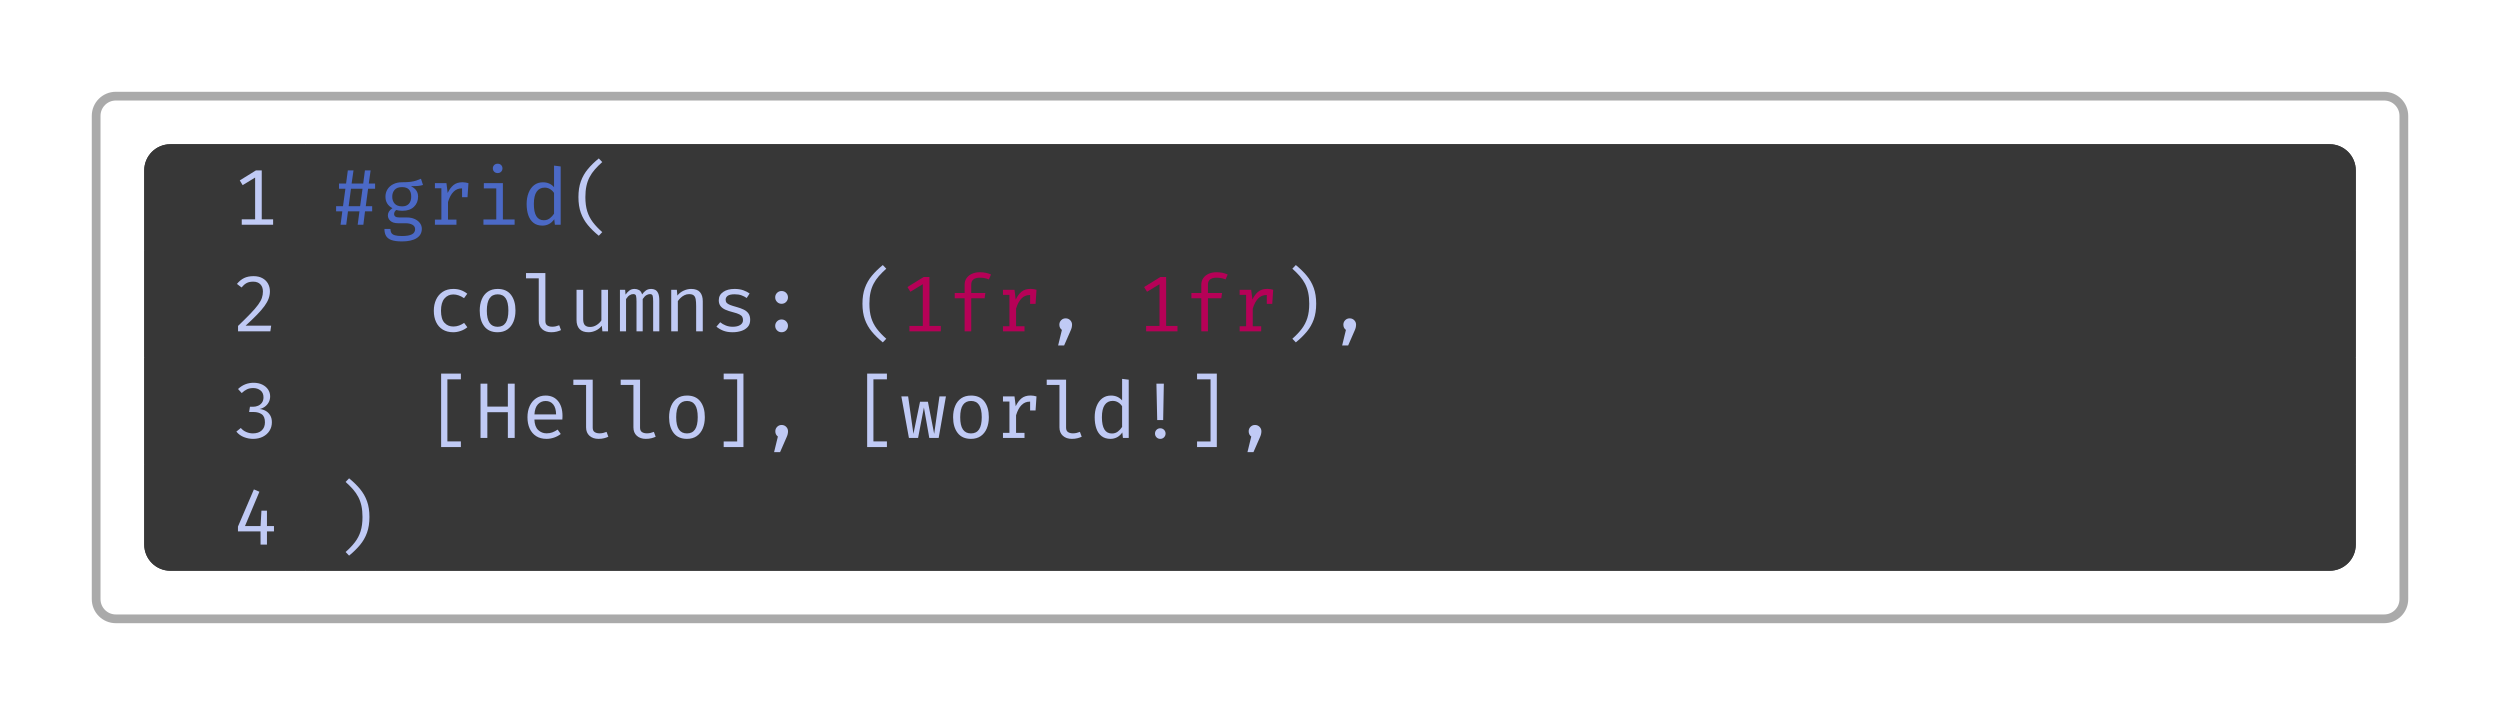
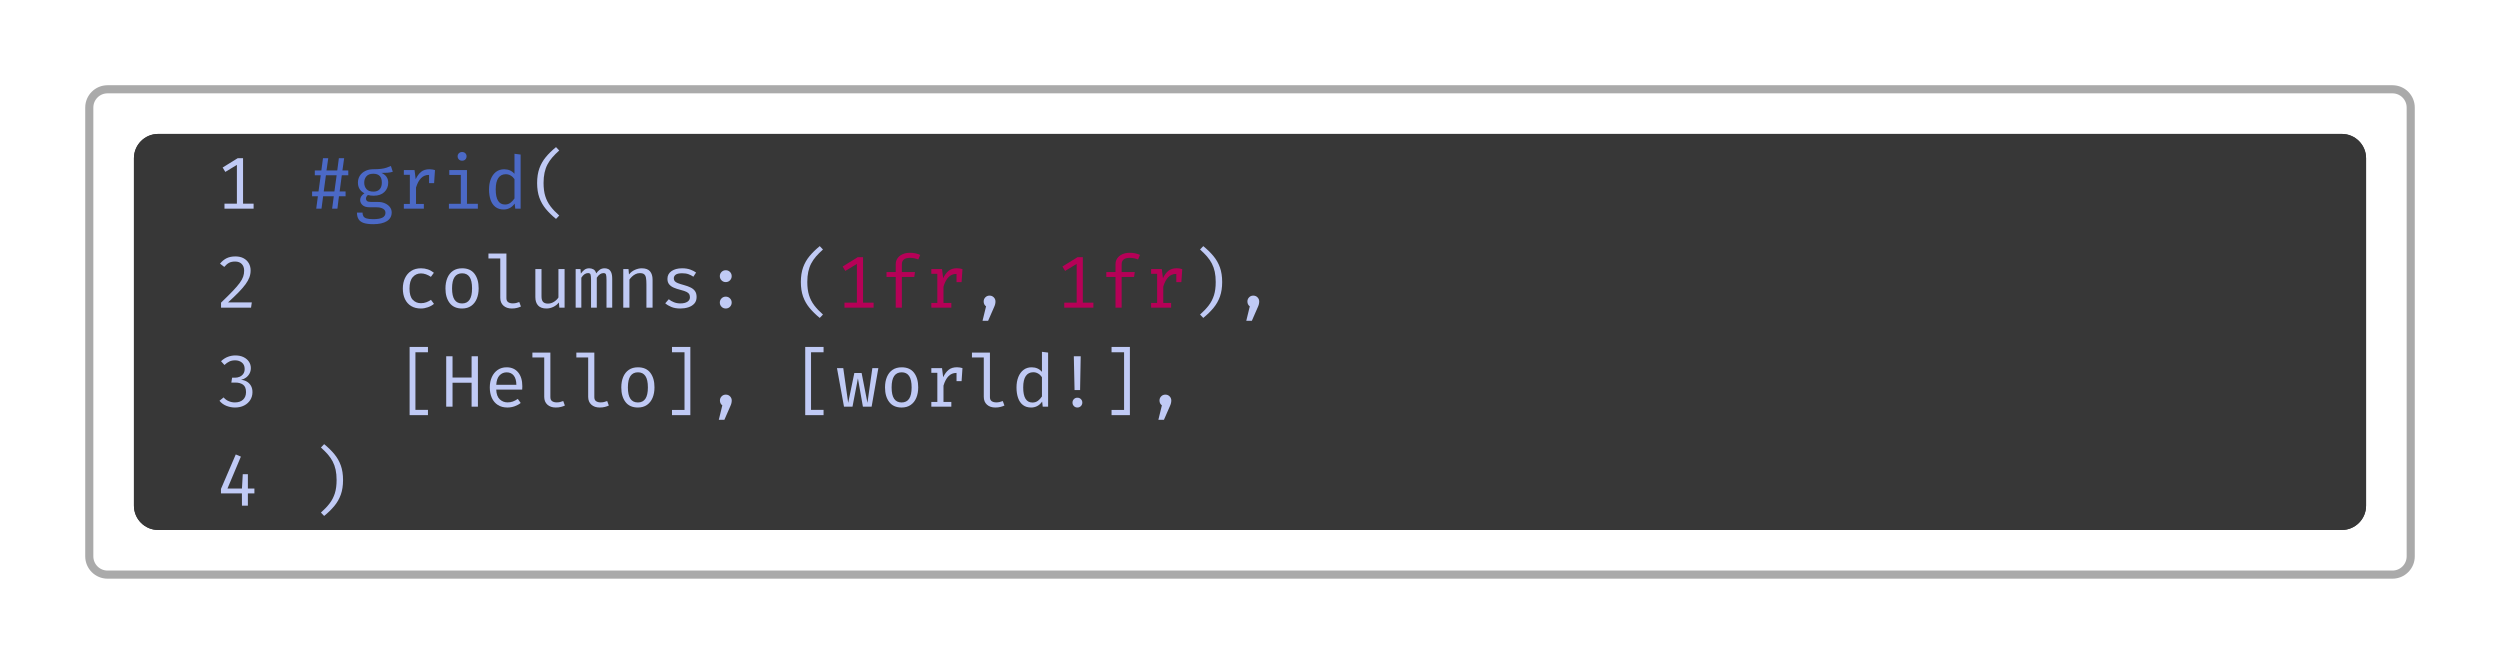
- <svg xmlns="http://www.w3.org/2000/svg" xmlns:xlink="http://www.w3.org/1999/xlink" class="typst-doc" viewBox="0 0 286 81.793" width="286pt" height="81.793pt">
+ <svg xmlns="http://www.w3.org/2000/svg" xmlns:xlink="http://www.w3.org/1999/xlink" class="typst-doc" viewBox="0 0 308 81.793" width="308pt" height="81.793pt">
  <g>
    <g transform="translate(11 11)">
      <g class="typst-group">
        <g>
          <g transform="translate(-0 -0)">
-             <path class="typst-shape" fill="none" stroke="#aaaaaa" stroke-width="1" stroke-linecap="butt" stroke-linejoin="miter" stroke-miterlimit="4" d="M 2.25 0 L 261.75 0 C 262.993 0 264 1.007 264 2.25 L 264 57.543 C 264 58.785 262.993 59.793 261.75 59.793 L 2.25 59.793 C 1.007 59.793 0 58.785 0 57.543 L 0 2.25 C 0 1.007 1.007 0 2.25 0 " />
+             <path class="typst-shape" fill="none" stroke="#aaaaaa" stroke-width="1" stroke-linecap="butt" stroke-linejoin="miter" stroke-miterlimit="4" d="M 2.25 0 L 283.75 0 C 284.993 0 286 1.007 286 2.25 L 286 57.543 C 286 58.785 284.993 59.793 283.75 59.793 L 2.25 59.793 C 1.007 59.793 0 58.785 0 57.543 L 0 2.25 C 0 1.007 1.007 0 2.25 0 " />
          </g>
          <g transform="translate(5.5 5.5)">
-             <path class="typst-shape" fill="#373737" fill-rule="nonzero" d="M 0 2.992 C 0 1.34 1.34 0 2.992 0 L 250.008 0 C 251.66 0 253 1.34 253 2.992 L 253 45.801 C 253 47.453 251.66 48.793 250.008 48.793 L 2.992 48.793 C 1.34 48.793 0 47.453 0 45.801 Z " />
+             <path class="typst-shape" fill="#373737" fill-rule="nonzero" d="M 0 2.992 C 0 1.34 1.34 0 2.992 0 L 272.008 0 C 273.66 0 275 1.34 275 2.992 L 275 45.801 C 275 47.453 273.66 48.793 272.008 48.793 L 2.992 48.793 C 1.34 48.793 0 47.453 0 45.801 Z " />
          </g>
          <g transform="translate(5.5 5.5)">
-             <g class="typst-group" clip-path="url(#c58ECF6204EAF35BC4731B334D839F468)">
+             <g class="typst-group" clip-path="url(#cD26701349228700DD51F1FD07B7B912E)">
              <g>
                <g transform="translate(0 0)">
                  <g class="typst-group">
                    <g>
                      <g transform="translate(0 0)">
                        <g class="typst-group">
                          <g>
                            <g transform="translate(-0 -0)">
                              <path class="typst-shape" fill="#373737" fill-rule="nonzero" d="M 0 0 L 0 12.198 L 18.48 12.198 L 18.48 0 Z " />
                            </g>
                            <g transform="translate(10.07262 9.206154)">
                              <g class="typst-text" transform="scale(1, -1)">
                                <use xlink:href="#g29222744C3119C4E19CAA07719ED86D1" x="0" fill="#c0caf5" fill-rule="nonzero" />
                              </g>
                            </g>
                          </g>
                        </g>
                      </g>
                      <g transform="translate(0 12.19815)">
                        <g class="typst-group">
                          <g>
                            <g transform="translate(-0 -0)">
                              <path class="typst-shape" fill="#373737" fill-rule="nonzero" d="M 0 0 L 0 12.198 L 18.48 12.198 L 18.48 0 Z " />
                            </g>
                            <g transform="translate(10.07262 9.206154)">
                              <g class="typst-text" transform="scale(1, -1)">
                                <use xlink:href="#g217580D7F423665737282CD062A00EA7" x="0" fill="#c0caf5" fill-rule="nonzero" />
                              </g>
                            </g>
                          </g>
                        </g>
                      </g>
                      <g transform="translate(0 24.39631)">
                        <g class="typst-group">
                          <g>
                            <g transform="translate(-0 -0)">
                              <path class="typst-shape" fill="#373737" fill-rule="nonzero" d="M 0 0 L 0 12.198 L 18.48 12.198 L 18.48 0 Z " />
                            </g>
                            <g transform="translate(10.07262 9.206154)">
                              <g class="typst-text" transform="scale(1, -1)">
                                <use xlink:href="#gC90E6003EEC6D0EA982F0FD2010583BF" x="0" fill="#c0caf5" fill-rule="nonzero" />
                              </g>
                            </g>
                          </g>
                        </g>
                      </g>
                      <g transform="translate(0 36.59446)">
                        <g class="typst-group">
                          <g>
                            <g transform="translate(-0 -0)">
                              <path class="typst-shape" fill="#373737" fill-rule="nonzero" d="M 0 0 L 0 12.198 L 18.48 12.198 L 18.48 0 Z " />
                            </g>
                            <g transform="translate(10.07262 9.206154)">
                              <g class="typst-text" transform="scale(1, -1)">
                                <use xlink:href="#g57DEA12488AA19F65ACCBA89CE1A076E" x="0" fill="#c0caf5" fill-rule="nonzero" />
                              </g>
                            </g>
                          </g>
                        </g>
                      </g>
                    </g>
                  </g>
                </g>
                <g transform="translate(18.48 0)">
                  <g class="typst-group">
                    <g>
                      <g transform="translate(0 0)">
                        <g class="typst-group">
                          <g>
                            <g transform="translate(-0 -0)">
-                               <path class="typst-shape" fill="#373737" fill-rule="nonzero" d="M 0 0 L 0 12.198 L 234.52 12.198 L 234.52 0 Z " />
+                               <path class="typst-shape" fill="#373737" fill-rule="nonzero" d="M 0 0 L 0 12.198 L 256.52 12.198 L 256.52 0 Z " />
                            </g>
                            <g transform="translate(2.992 9.206154)">
                              <g class="typst-text" transform="scale(1, -1)">
                                <use xlink:href="#g74B808650D57505A5C0AA9E963D71788" x="0" fill="#4b69c6" fill-rule="nonzero" />
                              </g>
                            </g>
                            <g transform="translate(8.407385 9.206154)">
                              <g class="typst-text" transform="scale(1, -1)">
                                <use xlink:href="#g608F3DC96B8044697391D2C6D88D5E29" x="0" fill="#4b69c6" fill-rule="nonzero" />
                                <use xlink:href="#g37ED1BD49742501F4CB9AD7EB0EE6BD7" x="5.415" fill="#4b69c6" fill-rule="nonzero" />
                                <use xlink:href="#g27A78CCD5F568268907C2E11F7095307" x="10.831" fill="#4b69c6" fill-rule="nonzero" />
                                <use xlink:href="#g33088D64550F31D74747C81BB90D1CC4" x="16.246" fill="#4b69c6" fill-rule="nonzero" />
                              </g>
                            </g>
                            <g transform="translate(30.06892 9.206154)">
                              <g class="typst-text" transform="scale(1, -1)">
                                <use xlink:href="#g90D5AB58DC2CB0AA3E36DBA5908609BB" x="0" fill="#c0caf5" fill-rule="nonzero" />
                              </g>
                            </g>
                          </g>
                        </g>
                      </g>
                      <g transform="translate(0 12.19815)">
                        <g class="typst-group">
                          <g>
                            <g transform="translate(-0 -0)">
-                               <path class="typst-shape" fill="#373737" fill-rule="nonzero" d="M 0 0 L 0 12.198 L 234.52 12.198 L 234.52 0 Z " />
+                               <path class="typst-shape" fill="#373737" fill-rule="nonzero" d="M 0 0 L 0 12.198 L 256.52 12.198 L 256.52 0 Z " />
                            </g>
                            <g transform="translate(2.992 9.206154)">
                              <g class="typst-text" transform="scale(1, -1)" />
                            </g>
                            <g transform="translate(13.82277 9.206154)">
                              <g class="typst-text" transform="scale(1, -1)">
                                <use xlink:href="#g4511950C6B46377F1A0E3C1FFA3A04CC" x="0" fill="#c0caf5" fill-rule="nonzero" />
                                <use xlink:href="#gE04C94C0AB65053C1685FC582D867715" x="5.415" fill="#c0caf5" fill-rule="nonzero" />
                                <use xlink:href="#g916A8F0E0D247D10B291E968FCC48A85" x="10.831" fill="#c0caf5" fill-rule="nonzero" />
                                <use xlink:href="#g7CB5804B5F57DC45A64F404ACBD77DE0" x="16.246" fill="#c0caf5" fill-rule="nonzero" />
                                <use xlink:href="#g1DE327B53DA9AB5A73E8F4343AC4BD25" x="21.662" fill="#c0caf5" fill-rule="nonzero" />
                                <use xlink:href="#g82FAD4DF3B7FE3F7DAC879C28D4E825" x="27.077" fill="#c0caf5" fill-rule="nonzero" />
                                <use xlink:href="#g84A3E4E9C9221C81857D56B9B19DE1D" x="32.492" fill="#c0caf5" fill-rule="nonzero" />
                              </g>
                            </g>
                            <g transform="translate(51.73046 9.206154)">
                              <g class="typst-text" transform="scale(1, -1)">
                                <use xlink:href="#g2BFA65DD2C2E19C6ED59360704563AA" x="0" fill="#c0caf5" fill-rule="nonzero" />
                              </g>
                            </g>
                            <g transform="translate(57.14585 9.206154)">
                              <g class="typst-text" transform="scale(1, -1)" />
                            </g>
                            <g transform="translate(62.56123 9.206154)">
                              <g class="typst-text" transform="scale(1, -1)">
                                <use xlink:href="#g90D5AB58DC2CB0AA3E36DBA5908609BB" x="0" fill="#c0caf5" fill-rule="nonzero" />
                              </g>
                            </g>
                            <g transform="translate(67.97662 9.206154)">
                              <g class="typst-text" transform="scale(1, -1)">
                                <use xlink:href="#g29222744C3119C4E19CAA07719ED86D1" x="0" fill="#b60157" fill-rule="nonzero" />
                                <use xlink:href="#g484ABFB3412814419A0E36C3D1F11C3A" x="5.415" fill="#b60157" fill-rule="nonzero" />
                                <use xlink:href="#g37ED1BD49742501F4CB9AD7EB0EE6BD7" x="10.831" fill="#b60157" fill-rule="nonzero" />
                              </g>
                            </g>
                            <g transform="translate(84.22277 9.206154)">
                              <g class="typst-text" transform="scale(1, -1)">
                                <use xlink:href="#g4470602BD832C39F63FA62C1567CE412" x="0" fill="#c0caf5" fill-rule="nonzero" />
                              </g>
                            </g>
                            <g transform="translate(89.63815 9.206154)">
                              <g class="typst-text" transform="scale(1, -1)" />
                            </g>
                            <g transform="translate(95.05354 9.206154)">
                              <g class="typst-text" transform="scale(1, -1)">
                                <use xlink:href="#g29222744C3119C4E19CAA07719ED86D1" x="0" fill="#b60157" fill-rule="nonzero" />
                                <use xlink:href="#g484ABFB3412814419A0E36C3D1F11C3A" x="5.415" fill="#b60157" fill-rule="nonzero" />
                                <use xlink:href="#g37ED1BD49742501F4CB9AD7EB0EE6BD7" x="10.831" fill="#b60157" fill-rule="nonzero" />
                              </g>
                            </g>
                            <g transform="translate(111.2997 9.206154)">
                              <g class="typst-text" transform="scale(1, -1)">
                                <use xlink:href="#g78ACBEB2315E2F180A5164E7D2570692" x="0" fill="#c0caf5" fill-rule="nonzero" />
                              </g>
                            </g>
                            <g transform="translate(116.7151 9.206154)">
                              <g class="typst-text" transform="scale(1, -1)">
                                <use xlink:href="#g4470602BD832C39F63FA62C1567CE412" x="0" fill="#c0caf5" fill-rule="nonzero" />
                              </g>
                            </g>
                          </g>
                        </g>
                      </g>
                      <g transform="translate(0 24.39631)">
                        <g class="typst-group">
                          <g>
                            <g transform="translate(-0 -0)">
-                               <path class="typst-shape" fill="#373737" fill-rule="nonzero" d="M 0 0 L 0 12.198 L 234.52 12.198 L 234.52 0 Z " />
+                               <path class="typst-shape" fill="#373737" fill-rule="nonzero" d="M 0 0 L 0 12.198 L 256.52 12.198 L 256.52 0 Z " />
                            </g>
                            <g transform="translate(2.992 9.206154)">
                              <g class="typst-text" transform="scale(1, -1)" />
                            </g>
                            <g transform="translate(13.82277 9.206154)">
                              <g class="typst-text" transform="scale(1, -1)">
                                <use xlink:href="#g409DF4D1F564CE7C7A6EF2609F6B8006" x="0" fill="#c0caf5" fill-rule="nonzero" />
                              </g>
                            </g>
                            <g transform="translate(19.23815 9.206154)">
                              <g class="typst-text" transform="scale(1, -1)">
                                <use xlink:href="#g640EAD9B528B8FBC2255F04B306DB18D" x="0" fill="#c0caf5" fill-rule="nonzero" />
                                <use xlink:href="#g567D8551B1FAF30C37441CFD6796FE31" x="5.415" fill="#c0caf5" fill-rule="nonzero" />
                                <use xlink:href="#g916A8F0E0D247D10B291E968FCC48A85" x="10.831" fill="#c0caf5" fill-rule="nonzero" />
                                <use xlink:href="#g916A8F0E0D247D10B291E968FCC48A85" x="16.246" fill="#c0caf5" fill-rule="nonzero" />
                                <use xlink:href="#gE04C94C0AB65053C1685FC582D867715" x="21.662" fill="#c0caf5" fill-rule="nonzero" />
                              </g>
                            </g>
                            <g transform="translate(46.31508 9.206154)">
                              <g class="typst-text" transform="scale(1, -1)">
                                <use xlink:href="#gFB293E2C0B602818053C09CA41F8DDC4" x="0" fill="#c0caf5" fill-rule="nonzero" />
                              </g>
                            </g>
                            <g transform="translate(51.73046 9.206154)">
                              <g class="typst-text" transform="scale(1, -1)">
                                <use xlink:href="#g4470602BD832C39F63FA62C1567CE412" x="0" fill="#c0caf5" fill-rule="nonzero" />
                              </g>
                            </g>
                            <g transform="translate(57.14585 9.206154)">
                              <g class="typst-text" transform="scale(1, -1)" />
                            </g>
                            <g transform="translate(62.56123 9.206154)">
                              <g class="typst-text" transform="scale(1, -1)">
                                <use xlink:href="#g409DF4D1F564CE7C7A6EF2609F6B8006" x="0" fill="#c0caf5" fill-rule="nonzero" />
                              </g>
                            </g>
                            <g transform="translate(67.97662 9.206154)">
                              <g class="typst-text" transform="scale(1, -1)">
                                <use xlink:href="#g3BDC88331E1FCE0E990250A7F981B9B" x="0" fill="#c0caf5" fill-rule="nonzero" />
                                <use xlink:href="#gE04C94C0AB65053C1685FC582D867715" x="5.415" fill="#c0caf5" fill-rule="nonzero" />
                                <use xlink:href="#g37ED1BD49742501F4CB9AD7EB0EE6BD7" x="10.831" fill="#c0caf5" fill-rule="nonzero" />
                                <use xlink:href="#g916A8F0E0D247D10B291E968FCC48A85" x="16.246" fill="#c0caf5" fill-rule="nonzero" />
                                <use xlink:href="#g33088D64550F31D74747C81BB90D1CC4" x="21.662" fill="#c0caf5" fill-rule="nonzero" />
                                <use xlink:href="#g8D60CCA19AB9B7BA4604A22DE7FD9B87" x="27.077" fill="#c0caf5" fill-rule="nonzero" />
                              </g>
                            </g>
                            <g transform="translate(100.4689 9.206154)">
                              <g class="typst-text" transform="scale(1, -1)">
                                <use xlink:href="#gFB293E2C0B602818053C09CA41F8DDC4" x="0" fill="#c0caf5" fill-rule="nonzero" />
                              </g>
                            </g>
                            <g transform="translate(105.8843 9.206154)">
                              <g class="typst-text" transform="scale(1, -1)">
                                <use xlink:href="#g4470602BD832C39F63FA62C1567CE412" x="0" fill="#c0caf5" fill-rule="nonzero" />
                              </g>
                            </g>
                          </g>
                        </g>
                      </g>
                      <g transform="translate(0 36.59446)">
                        <g class="typst-group">
                          <g>
                            <g transform="translate(-0 -0)">
-                               <path class="typst-shape" fill="#373737" fill-rule="nonzero" d="M 0 0 L 0 12.198 L 234.52 12.198 L 234.52 0 Z " />
+                               <path class="typst-shape" fill="#373737" fill-rule="nonzero" d="M 0 0 L 0 12.198 L 256.52 12.198 L 256.52 0 Z " />
                            </g>
                            <g transform="translate(2.992 9.206154)">
                              <g class="typst-text" transform="scale(1, -1)">
                                <use xlink:href="#g78ACBEB2315E2F180A5164E7D2570692" x="0" fill="#c0caf5" fill-rule="nonzero" />
                              </g>
                            </g>
                          </g>
                        </g>
                      </g>
                    </g>
                  </g>
                </g>
              </g>
            </g>
          </g>
        </g>
      </g>
    </g>
  </g>
  <defs id="glyph">
    <symbol id="g29222744C3119C4E19CAA07719ED86D1" overflow="visible">
      <path d="M 4.671 0.618 L 4.671 0 L 1.083 0 L 1.083 0.618 L 2.613 0.618 L 2.613 5.393 L 1.187 4.526 L 0.857 5.068 L 2.708 6.214 L 3.371 6.214 L 3.371 0.618 L 4.671 0.618 Z " />
    </symbol>
    <symbol id="g217580D7F423665737282CD062A00EA7" overflow="visible">
      <path d="M 2.432 6.313 Q 3.019 6.313 3.439 6.086 Q 3.858 5.858 4.082 5.465 Q 4.305 5.072 4.305 4.581 Q 4.305 4.152 4.156 3.743 Q 4.007 3.335 3.68 2.886 Q 3.353 2.437 2.821 1.891 Q 2.288 1.345 1.521 0.645 L 4.45 0.645 L 4.355 0 L 0.659 0 L 0.659 0.618 Q 1.539 1.462 2.096 2.044 Q 2.654 2.626 2.96 3.048 Q 3.267 3.47 3.387 3.822 Q 3.506 4.174 3.506 4.553 Q 3.506 5.077 3.213 5.379 Q 2.92 5.682 2.396 5.682 Q 1.936 5.682 1.643 5.524 Q 1.349 5.366 1.056 5.018 L 0.533 5.424 Q 0.903 5.876 1.352 6.095 Q 1.801 6.313 2.432 6.313 Z " />
    </symbol>
    <symbol id="gC90E6003EEC6D0EA982F0FD2010583BF" overflow="visible">
      <path d="M 2.423 6.313 Q 3.01 6.313 3.439 6.101 Q 3.867 5.889 4.1 5.537 Q 4.332 5.185 4.332 4.761 Q 4.332 4.382 4.165 4.077 Q 3.998 3.773 3.723 3.574 Q 3.448 3.376 3.118 3.312 Q 3.484 3.285 3.807 3.107 Q 4.129 2.929 4.33 2.599 Q 4.531 2.27 4.531 1.792 Q 4.531 1.255 4.26 0.824 Q 3.989 0.393 3.504 0.144 Q 3.019 -0.104 2.374 -0.104 Q 1.85 -0.104 1.336 0.095 Q 0.821 0.293 0.465 0.727 L 0.975 1.142 Q 1.241 0.83 1.609 0.677 Q 1.977 0.523 2.356 0.523 Q 3.006 0.523 3.371 0.864 Q 3.737 1.205 3.737 1.792 Q 3.737 2.455 3.369 2.712 Q 3.001 2.969 2.45 2.969 L 1.927 2.969 L 2.022 3.57 L 2.387 3.57 Q 2.69 3.57 2.958 3.687 Q 3.227 3.804 3.398 4.043 Q 3.57 4.283 3.57 4.653 Q 3.57 5.167 3.227 5.438 Q 2.884 5.709 2.396 5.709 Q 1.99 5.709 1.688 5.567 Q 1.385 5.424 1.079 5.136 L 0.659 5.6 Q 1.056 5.975 1.503 6.144 Q 1.95 6.313 2.423 6.313 Z " />
    </symbol>
    <symbol id="g57DEA12488AA19F65ACCBA89CE1A076E" overflow="visible">
      <path d="M 3.967 3.881 L 3.967 2.117 L 4.77 2.117 L 4.77 1.512 L 3.967 1.512 L 3.967 0 L 3.236 0 L 3.231 1.512 L 0.65 1.512 L 0.65 2.062 L 2.473 6.313 L 3.105 6.047 L 1.453 2.117 L 3.236 2.117 L 3.335 3.881 L 3.967 3.881 Z " />
    </symbol>
    <symbol id="g74B808650D57505A5C0AA9E963D71788" overflow="visible">
      <path d="M 4.138 4.116 L 3.872 2.117 L 4.603 2.117 L 4.603 1.53 L 3.786 1.53 L 3.597 0 L 2.947 0 L 3.15 1.53 L 1.837 1.53 L 1.638 0 L 0.988 0 L 1.191 1.53 L 0.478 1.53 L 0.478 2.117 L 1.268 2.117 L 1.543 4.116 L 0.812 4.116 L 0.812 4.707 L 1.62 4.707 L 1.819 6.214 L 2.469 6.214 L 2.252 4.707 L 3.579 4.707 L 3.777 6.214 L 4.427 6.214 L 4.215 4.707 L 4.937 4.707 L 4.937 4.116 L 4.138 4.116 Z M 1.913 2.117 L 3.227 2.117 L 3.502 4.116 L 2.18 4.116 L 1.913 2.117 Z " />
    </symbol>
    <symbol id="g608F3DC96B8044697391D2C6D88D5E29" overflow="visible">
      <path d="M 4.77 5.257 L 5.005 4.544 Q 4.698 4.45 4.357 4.427 Q 4.016 4.405 3.615 4.405 Q 4.441 4.025 4.441 3.209 Q 4.441 2.505 3.969 2.049 Q 3.497 1.593 2.654 1.593 Q 2.414 1.593 2.254 1.616 Q 2.094 1.638 1.945 1.683 Q 1.837 1.607 1.767 1.482 Q 1.697 1.358 1.697 1.223 Q 1.697 1.051 1.832 0.939 Q 1.968 0.826 2.333 0.826 L 3.191 0.826 Q 3.669 0.826 4.048 0.654 Q 4.427 0.483 4.648 0.192 Q 4.869 -0.099 4.869 -0.465 Q 4.869 -1.164 4.276 -1.539 Q 3.682 -1.913 2.599 -1.913 Q 1.841 -1.913 1.403 -1.758 Q 0.966 -1.602 0.778 -1.284 Q 0.591 -0.966 0.591 -0.483 L 1.277 -0.483 Q 1.277 -0.758 1.385 -0.939 Q 1.494 -1.119 1.778 -1.207 Q 2.062 -1.295 2.595 -1.295 Q 3.38 -1.295 3.741 -1.099 Q 4.102 -0.903 4.102 -0.514 Q 4.102 -0.176 3.795 -0.005 Q 3.488 0.167 3.028 0.167 L 2.18 0.167 Q 1.561 0.167 1.273 0.438 Q 0.984 0.709 0.984 1.061 Q 0.984 1.548 1.507 1.891 Q 0.709 2.315 0.709 3.204 Q 0.709 3.687 0.948 4.059 Q 1.187 4.432 1.616 4.644 Q 2.044 4.856 2.604 4.856 Q 3.204 4.856 3.579 4.905 Q 3.953 4.955 4.222 5.045 Q 4.49 5.136 4.77 5.257 Z M 2.604 4.301 Q 2.031 4.301 1.758 3.989 Q 1.485 3.678 1.485 3.204 Q 1.485 2.721 1.762 2.41 Q 2.04 2.098 2.622 2.098 Q 3.123 2.098 3.389 2.392 Q 3.655 2.685 3.655 3.209 Q 3.655 4.301 2.604 4.301 Z " />
    </symbol>
    <symbol id="g37ED1BD49742501F4CB9AD7EB0EE6BD7" overflow="visible">
      <path d="M 0.952 0 L 0.952 0.582 L 1.692 0.582 L 1.692 4.17 L 0.952 4.17 L 0.952 4.752 L 2.27 4.752 L 2.41 3.628 Q 2.685 4.215 3.078 4.535 Q 3.47 4.856 4.116 4.856 Q 4.314 4.856 4.47 4.826 Q 4.626 4.797 4.788 4.752 L 4.68 3.145 L 4.057 3.145 L 4.057 4.156 Q 4.039 4.156 4.016 4.156 Q 2.924 4.156 2.45 2.595 L 2.45 0.582 L 3.416 0.582 L 3.416 0 L 0.952 0 Z " />
    </symbol>
    <symbol id="g27A78CCD5F568268907C2E11F7095307" overflow="visible">
      <path d="M 2.708 6.977 Q 2.96 6.977 3.112 6.823 Q 3.263 6.67 3.263 6.449 Q 3.263 6.219 3.112 6.063 Q 2.96 5.907 2.708 5.907 Q 2.469 5.907 2.315 6.063 Q 2.162 6.219 2.162 6.449 Q 2.162 6.67 2.315 6.823 Q 2.469 6.977 2.708 6.977 Z M 3.312 4.752 L 3.312 0.6 L 4.653 0.6 L 4.653 0 L 1.088 0 L 1.088 0.6 L 2.554 0.6 L 2.554 4.152 L 1.133 4.152 L 1.133 4.752 L 3.312 4.752 Z " />
    </symbol>
    <symbol id="g33088D64550F31D74747C81BB90D1CC4" overflow="visible">
      <path d="M 3.75 6.76 L 4.508 6.665 L 4.508 0 L 3.845 0 L 3.773 0.627 Q 3.506 0.248 3.161 0.072 Q 2.816 -0.104 2.423 -0.104 Q 1.805 -0.104 1.403 0.208 Q 1.002 0.519 0.808 1.076 Q 0.614 1.634 0.614 2.369 Q 0.614 3.082 0.835 3.644 Q 1.056 4.206 1.473 4.529 Q 1.891 4.851 2.478 4.851 Q 3.267 4.851 3.75 4.292 L 3.75 6.76 Z M 2.676 4.242 Q 2.08 4.242 1.76 3.777 Q 1.44 3.312 1.44 2.369 Q 1.44 0.51 2.581 0.51 Q 2.983 0.51 3.272 0.738 Q 3.561 0.966 3.75 1.259 L 3.75 3.633 Q 3.556 3.922 3.281 4.082 Q 3.006 4.242 2.676 4.242 Z " />
    </symbol>
    <symbol id="g90D5AB58DC2CB0AA3E36DBA5908609BB" overflow="visible">
      <path d="M 1.918 3.159 Q 1.918 2.216 2.132 1.532 Q 2.347 0.848 2.775 0.284 Q 3.204 -0.28 3.849 -0.848 L 3.452 -1.264 Q 2.721 -0.668 2.2 -0.041 Q 1.679 0.587 1.401 1.358 Q 1.124 2.13 1.124 3.159 Q 1.124 4.188 1.401 4.96 Q 1.679 5.731 2.2 6.359 Q 2.721 6.986 3.452 7.582 L 3.849 7.166 Q 3.362 6.733 2.999 6.316 Q 2.635 5.898 2.396 5.438 Q 2.157 4.978 2.038 4.423 Q 1.918 3.867 1.918 3.159 Z " />
    </symbol>
    <symbol id="g4511950C6B46377F1A0E3C1FFA3A04CC" overflow="visible">
      <path d="M 3.055 0.551 Q 3.412 0.551 3.721 0.666 Q 4.03 0.781 4.292 0.966 L 4.662 0.469 Q 4.35 0.203 3.913 0.05 Q 3.475 -0.104 3.055 -0.104 Q 2.347 -0.104 1.848 0.201 Q 1.349 0.505 1.088 1.058 Q 0.826 1.611 0.826 2.356 Q 0.826 3.069 1.088 3.633 Q 1.349 4.197 1.85 4.524 Q 2.351 4.851 3.064 4.851 Q 3.971 4.851 4.653 4.301 L 4.283 3.795 Q 3.664 4.219 3.055 4.219 Q 2.441 4.219 2.044 3.757 Q 1.647 3.294 1.647 2.356 Q 1.647 1.403 2.044 0.977 Q 2.441 0.551 3.055 0.551 Z " />
    </symbol>
    <symbol id="gE04C94C0AB65053C1685FC582D867715" overflow="visible">
      <path d="M 2.717 4.851 Q 3.723 4.851 4.238 4.179 Q 4.752 3.506 4.752 2.378 Q 4.752 1.652 4.517 1.092 Q 4.283 0.533 3.827 0.214 Q 3.371 -0.104 2.708 -0.104 Q 1.701 -0.104 1.182 0.573 Q 0.663 1.25 0.663 2.369 Q 0.663 3.1 0.898 3.662 Q 1.133 4.224 1.591 4.538 Q 2.049 4.851 2.717 4.851 Z M 2.717 4.233 Q 2.103 4.233 1.789 3.777 Q 1.476 3.321 1.476 2.369 Q 1.476 1.426 1.785 0.973 Q 2.094 0.519 2.708 0.519 Q 3.321 0.519 3.631 0.975 Q 3.94 1.431 3.94 2.378 Q 3.94 3.326 3.633 3.779 Q 3.326 4.233 2.717 4.233 Z " />
    </symbol>
    <symbol id="g916A8F0E0D247D10B291E968FCC48A85" overflow="visible">
      <path d="M 2.757 6.665 L 2.757 1.173 Q 2.757 0.821 2.976 0.675 Q 3.195 0.528 3.543 0.528 Q 3.755 0.528 3.951 0.573 Q 4.147 0.618 4.341 0.695 L 4.544 0.14 Q 4.35 0.045 4.064 -0.029 Q 3.777 -0.104 3.416 -0.104 Q 2.784 -0.104 2.392 0.246 Q 1.999 0.596 1.999 1.214 L 1.999 6.065 L 0.542 6.065 L 0.542 6.665 L 2.757 6.665 Z " />
    </symbol>
    <symbol id="g7CB5804B5F57DC45A64F404ACBD77DE0" overflow="visible">
      <path d="M 1.665 4.752 L 1.665 1.385 Q 1.665 0.916 1.859 0.709 Q 2.053 0.501 2.464 0.501 Q 2.857 0.501 3.206 0.724 Q 3.556 0.948 3.75 1.255 L 3.75 4.752 L 4.508 4.752 L 4.508 0 L 3.863 0 L 3.8 0.641 Q 3.52 0.28 3.107 0.088 Q 2.694 -0.104 2.279 -0.104 Q 1.589 -0.104 1.248 0.264 Q 0.907 0.632 0.907 1.295 L 0.907 4.752 L 1.665 4.752 Z " />
    </symbol>
    <symbol id="g1DE327B53DA9AB5A73E8F4343AC4BD25" overflow="visible">
      <path d="M 4.039 4.851 Q 4.265 4.851 4.477 4.752 Q 4.689 4.653 4.824 4.368 Q 4.96 4.084 4.96 3.538 L 4.96 0 L 4.256 0 L 4.256 3.416 Q 4.256 3.863 4.201 4.062 Q 4.147 4.26 3.89 4.26 Q 3.678 4.26 3.466 4.127 Q 3.254 3.994 3.06 3.691 L 3.06 0 L 2.351 0 L 2.351 3.416 Q 2.351 3.863 2.297 4.062 Q 2.243 4.26 1.986 4.26 Q 1.765 4.26 1.557 4.127 Q 1.349 3.994 1.155 3.691 L 1.155 0 L 0.456 0 L 0.456 4.752 L 1.051 4.752 L 1.097 4.201 Q 1.291 4.477 1.532 4.664 Q 1.774 4.851 2.13 4.851 Q 2.401 4.851 2.64 4.723 Q 2.879 4.594 2.992 4.224 Q 3.186 4.504 3.43 4.678 Q 3.673 4.851 4.039 4.851 Z " />
    </symbol>
    <symbol id="g82FAD4DF3B7FE3F7DAC879C28D4E825" overflow="visible">
      <path d="M 0.907 0 L 0.907 4.752 L 1.552 4.752 L 1.611 4.093 Q 1.9 4.459 2.333 4.655 Q 2.766 4.851 3.182 4.851 Q 3.881 4.851 4.199 4.481 Q 4.517 4.111 4.517 3.452 L 4.517 0 L 3.759 0 L 3.759 2.893 Q 3.759 3.38 3.705 3.678 Q 3.651 3.976 3.477 4.116 Q 3.303 4.256 2.947 4.256 Q 2.667 4.256 2.421 4.134 Q 2.175 4.012 1.983 3.829 Q 1.792 3.646 1.665 3.461 L 1.665 0 L 0.907 0 Z " />
    </symbol>
    <symbol id="g84A3E4E9C9221C81857D56B9B19DE1D" overflow="visible">
      <path d="M 2.523 0.523 Q 3.073 0.523 3.389 0.727 Q 3.705 0.93 3.705 1.277 Q 3.705 1.489 3.626 1.647 Q 3.547 1.805 3.303 1.934 Q 3.06 2.062 2.554 2.189 Q 2.062 2.311 1.699 2.471 Q 1.336 2.631 1.135 2.888 Q 0.934 3.145 0.934 3.556 Q 0.934 4.156 1.435 4.504 Q 1.936 4.851 2.739 4.851 Q 3.312 4.851 3.739 4.698 Q 4.165 4.544 4.463 4.328 L 4.129 3.813 Q 3.863 3.998 3.536 4.118 Q 3.209 4.238 2.748 4.238 Q 2.189 4.238 1.954 4.064 Q 1.719 3.89 1.719 3.615 Q 1.719 3.403 1.834 3.265 Q 1.95 3.127 2.225 3.019 Q 2.5 2.911 2.983 2.78 Q 3.448 2.654 3.795 2.482 Q 4.143 2.311 4.335 2.033 Q 4.526 1.755 4.526 1.313 Q 4.526 0.808 4.238 0.494 Q 3.949 0.181 3.491 0.038 Q 3.033 -0.104 2.523 -0.104 Q 1.877 -0.104 1.424 0.083 Q 0.97 0.271 0.663 0.537 L 1.097 1.038 Q 1.376 0.808 1.74 0.666 Q 2.103 0.523 2.523 0.523 Z " />
    </symbol>
    <symbol id="g2BFA65DD2C2E19C6ED59360704563AA" overflow="visible">
      <path d="M 1.972 3.886 Q 1.972 4.188 2.182 4.4 Q 2.392 4.612 2.699 4.612 Q 3.015 4.612 3.224 4.4 Q 3.434 4.188 3.434 3.886 Q 3.434 3.583 3.224 3.367 Q 3.015 3.15 2.699 3.15 Q 2.392 3.15 2.182 3.367 Q 1.972 3.583 1.972 3.886 Z M 1.972 0.632 Q 1.972 0.925 2.182 1.142 Q 2.392 1.358 2.699 1.358 Q 3.015 1.358 3.224 1.142 Q 3.434 0.925 3.434 0.632 Q 3.434 0.325 3.224 0.111 Q 3.015 -0.104 2.699 -0.104 Q 2.392 -0.104 2.182 0.111 Q 1.972 0.325 1.972 0.632 Z " />
    </symbol>
    <symbol id="g484ABFB3412814419A0E36C3D1F11C3A" overflow="visible">
      <path d="M 3.714 6.76 Q 4.098 6.76 4.409 6.693 Q 4.72 6.625 5 6.503 L 4.757 5.939 Q 4.526 6.038 4.267 6.088 Q 4.007 6.137 3.737 6.137 Q 2.739 6.137 2.739 5.348 L 2.739 4.382 L 4.35 4.382 L 4.269 3.786 L 2.739 3.786 L 2.739 0 L 1.981 0 L 1.981 3.786 L 0.848 3.786 L 0.848 4.382 L 1.981 4.382 L 1.981 5.33 Q 1.981 5.772 2.209 6.092 Q 2.437 6.413 2.83 6.586 Q 3.222 6.76 3.714 6.76 Z " />
    </symbol>
    <symbol id="g4470602BD832C39F63FA62C1567CE412" overflow="visible">
      <path d="M 2.708 1.485 Q 3.019 1.485 3.229 1.273 Q 3.439 1.061 3.439 0.763 Q 3.439 0.6 3.4 0.433 Q 3.362 0.266 3.263 0.054 L 2.532 -1.62 L 1.846 -1.62 L 2.279 0.162 Q 1.986 0.375 1.986 0.763 Q 1.986 1.061 2.193 1.273 Q 2.401 1.485 2.708 1.485 Z " />
    </symbol>
    <symbol id="g78ACBEB2315E2F180A5164E7D2570692" overflow="visible">
      <path d="M 3.497 3.159 Q 3.497 3.867 3.378 4.423 Q 3.258 4.978 3.019 5.438 Q 2.78 5.898 2.417 6.316 Q 2.053 6.733 1.566 7.166 L 1.963 7.582 Q 2.694 6.986 3.215 6.359 Q 3.737 5.731 4.014 4.96 Q 4.292 4.188 4.292 3.159 Q 4.292 2.13 4.014 1.358 Q 3.737 0.587 3.215 -0.041 Q 2.694 -0.668 1.963 -1.264 L 1.566 -0.848 Q 2.211 -0.28 2.64 0.284 Q 3.069 0.848 3.283 1.532 Q 3.497 2.216 3.497 3.159 Z " />
    </symbol>
    <symbol id="g409DF4D1F564CE7C7A6EF2609F6B8006" overflow="visible">
      <path d="M 1.661 -1.042 L 1.661 7.36 L 3.922 7.36 L 3.922 6.706 L 2.378 6.706 L 2.378 -0.397 L 3.922 -0.397 L 3.922 -1.042 L 1.661 -1.042 Z " />
    </symbol>
    <symbol id="g640EAD9B528B8FBC2255F04B306DB18D" overflow="visible">
      <path d="M 3.881 0 L 3.881 2.947 L 1.534 2.947 L 1.534 0 L 0.754 0 L 0.754 6.214 L 1.534 6.214 L 1.534 3.588 L 3.881 3.588 L 3.881 6.214 L 4.662 6.214 L 4.662 0 L 3.881 0 Z " />
    </symbol>
    <symbol id="g567D8551B1FAF30C37441CFD6796FE31" overflow="visible">
      <path d="M 1.503 2.107 Q 1.534 1.282 1.938 0.905 Q 2.342 0.528 2.893 0.528 Q 3.258 0.528 3.552 0.636 Q 3.845 0.745 4.161 0.957 L 4.517 0.456 Q 4.188 0.194 3.759 0.045 Q 3.33 -0.104 2.884 -0.104 Q 2.189 -0.104 1.704 0.208 Q 1.218 0.519 0.963 1.076 Q 0.709 1.634 0.709 2.369 Q 0.709 3.091 0.963 3.651 Q 1.218 4.21 1.686 4.531 Q 2.153 4.851 2.784 4.851 Q 3.682 4.851 4.199 4.229 Q 4.716 3.606 4.716 2.523 Q 4.716 2.401 4.709 2.293 Q 4.702 2.184 4.698 2.107 L 1.503 2.107 Z M 2.793 4.229 Q 2.265 4.229 1.909 3.854 Q 1.552 3.479 1.507 2.694 L 3.985 2.694 Q 3.971 3.457 3.651 3.843 Q 3.33 4.229 2.793 4.229 Z " />
    </symbol>
    <symbol id="gFB293E2C0B602818053C09CA41F8DDC4" overflow="visible">
      <path d="M 3.755 7.36 L 3.755 -1.042 L 1.494 -1.042 L 1.494 -0.402 L 3.037 -0.402 L 3.037 6.706 L 1.494 6.706 L 1.494 7.36 L 3.755 7.36 Z " />
    </symbol>
    <symbol id="g3BDC88331E1FCE0E990250A7F981B9B" overflow="visible">
      <path d="M 4.427 0 L 3.353 0 L 2.739 3.488 L 2.071 0 L 1.024 0 L 0.158 4.752 L 0.934 4.752 L 1.539 0.469 L 2.297 4.147 L 3.195 4.147 L 3.913 0.469 L 4.517 4.752 L 5.257 4.752 L 4.427 0 Z " />
    </symbol>
    <symbol id="g8D60CCA19AB9B7BA4604A22DE7FD9B87" overflow="visible">
      <path d="M 3.109 6.214 L 3.033 2.049 L 2.351 2.049 L 2.261 6.214 L 3.109 6.214 Z M 2.699 1.106 Q 2.96 1.106 3.134 0.93 Q 3.308 0.754 3.308 0.505 Q 3.308 0.253 3.134 0.074 Q 2.96 -0.104 2.699 -0.104 Q 2.441 -0.104 2.27 0.074 Q 2.098 0.253 2.098 0.505 Q 2.098 0.754 2.27 0.93 Q 2.441 1.106 2.699 1.106 Z " />
    </symbol>
  </defs>
  <defs id="clip-path">
-     <clipPath id="c58ECF6204EAF35BC4731B334D839F468">
-       <path d="M 0 2.992 C 0 1.34 1.34 0 2.992 0 L 250.008 0 C 251.66 0 253 1.34 253 2.992 L 253 45.801 C 253 47.453 251.66 48.793 250.008 48.793 L 2.992 48.793 C 1.34 48.793 0 47.453 0 45.801 Z " />
+     <clipPath id="cD26701349228700DD51F1FD07B7B912E">
+       <path d="M 0 2.992 C 0 1.34 1.34 0 2.992 0 L 272.008 0 C 273.66 0 275 1.34 275 2.992 L 275 45.801 C 275 47.453 273.66 48.793 272.008 48.793 L 2.992 48.793 C 1.34 48.793 0 47.453 0 45.801 Z " />
    </clipPath>
  </defs>
</svg>
